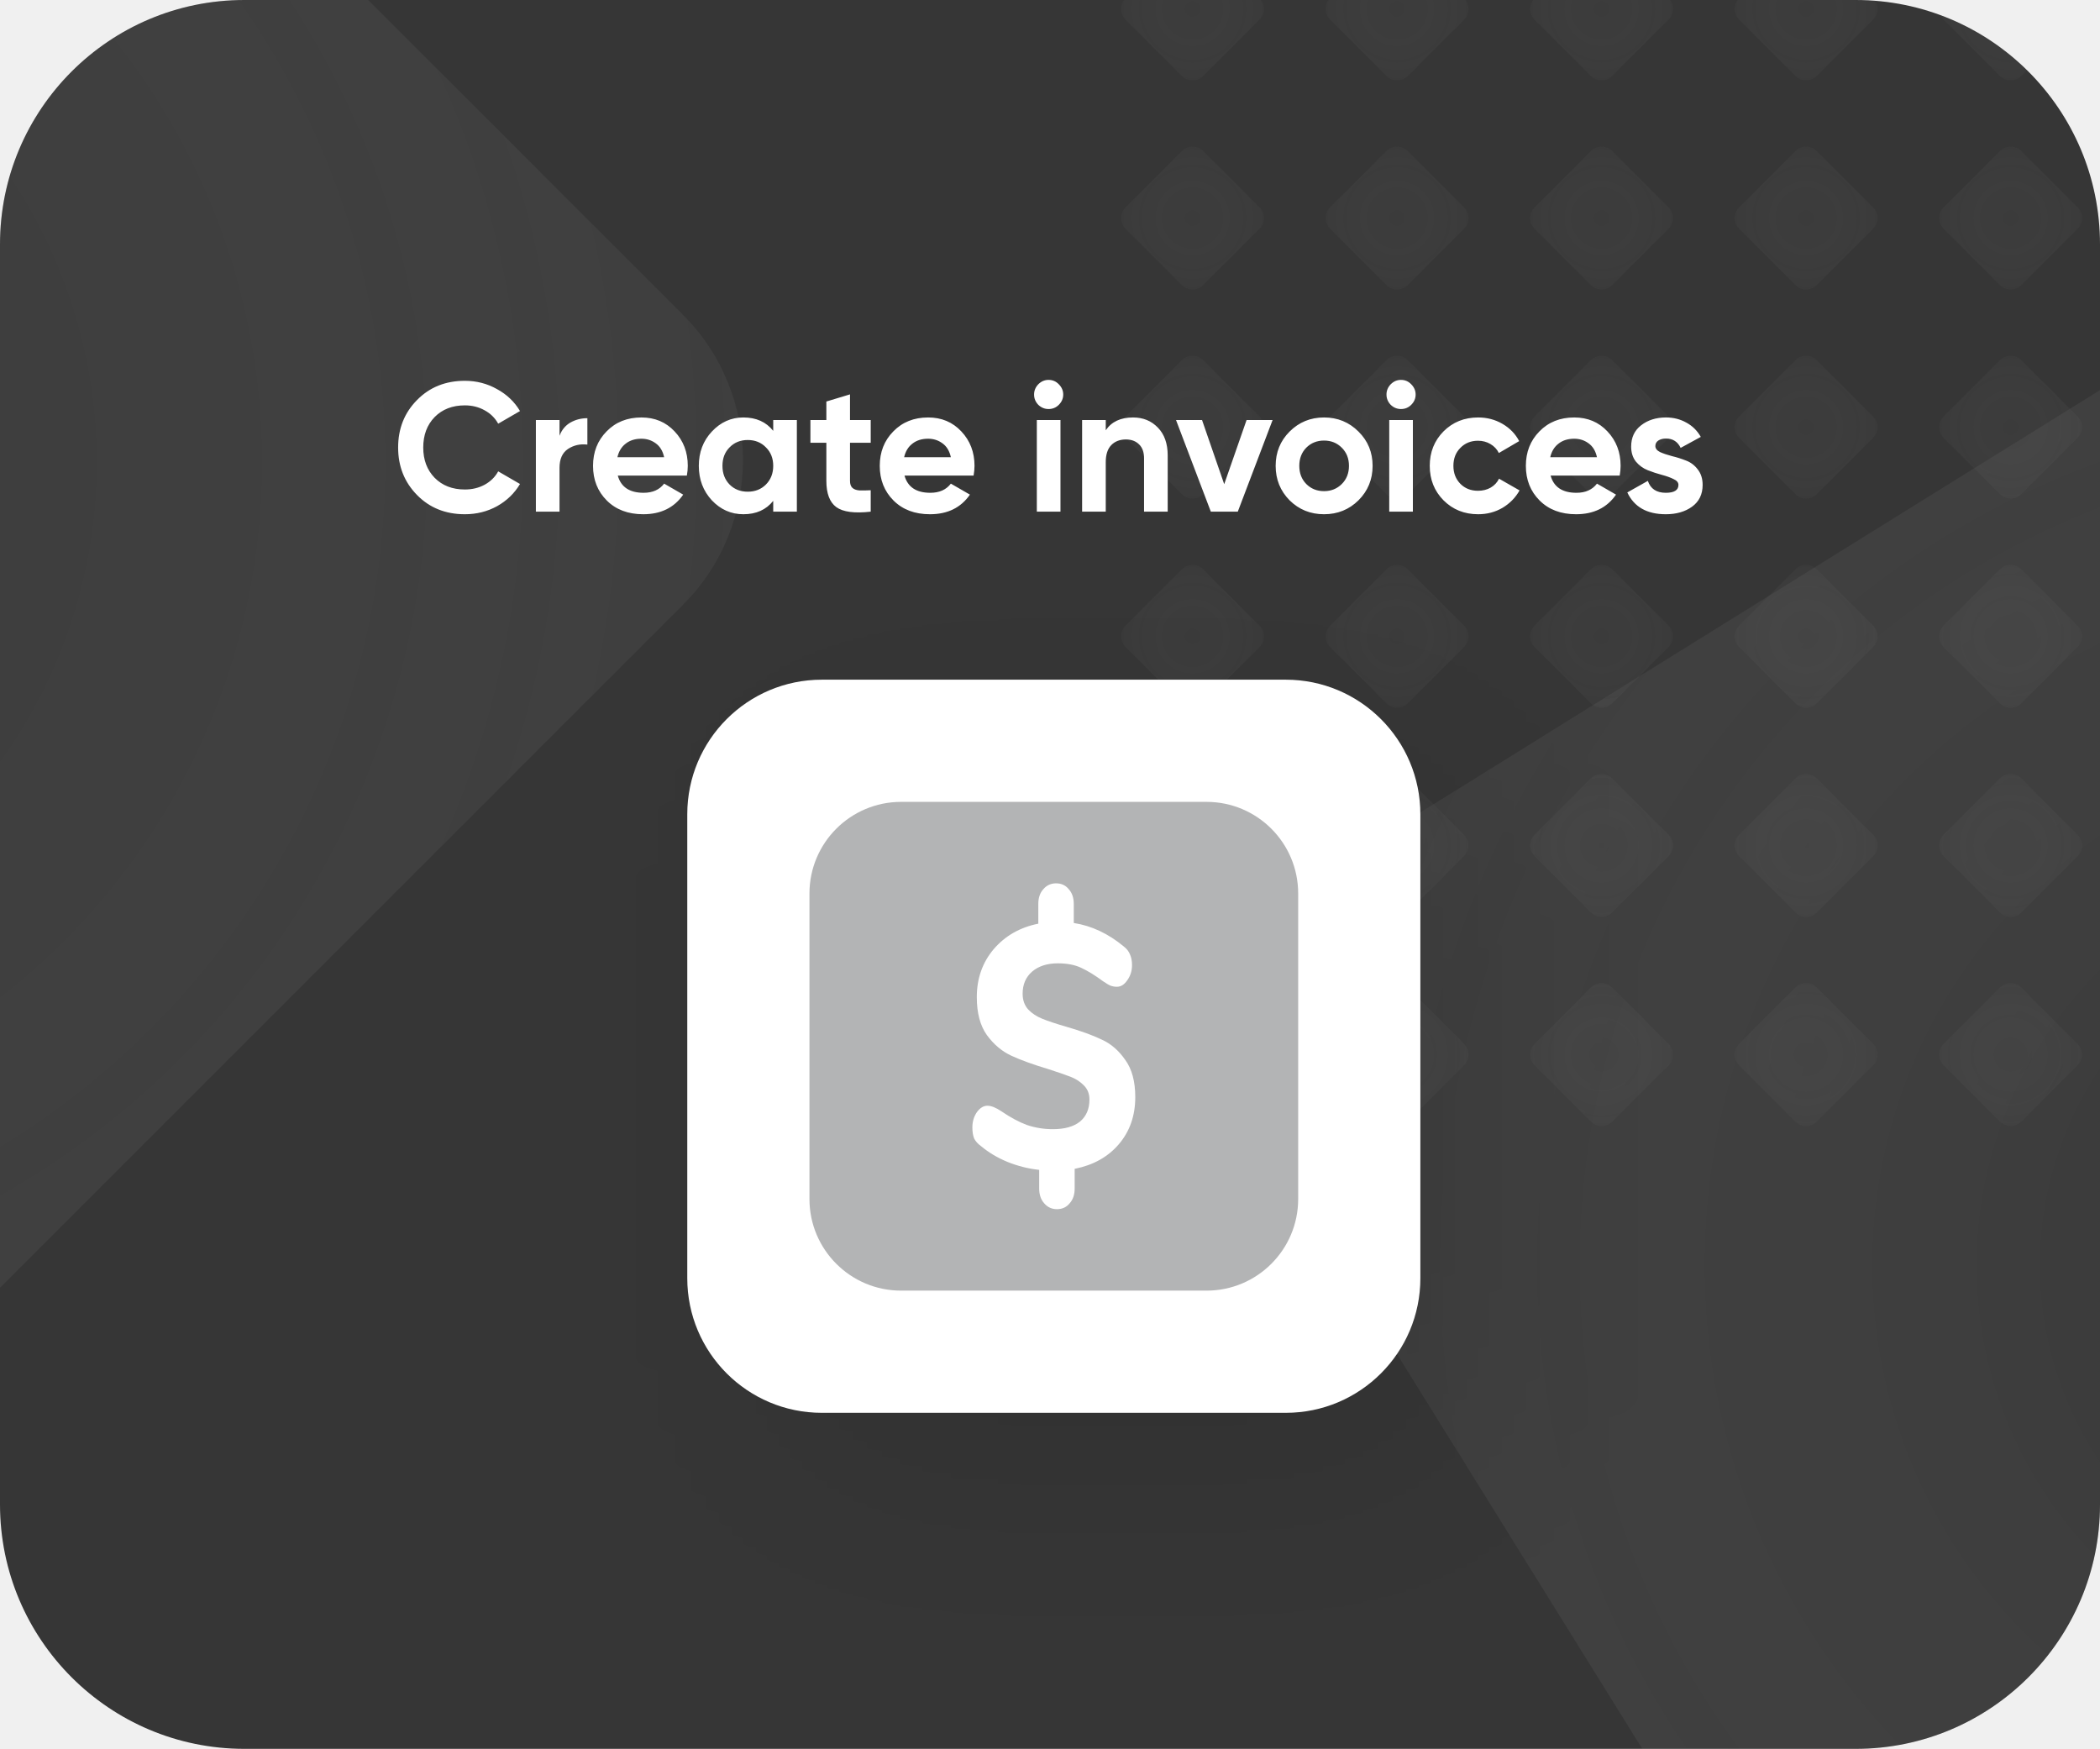
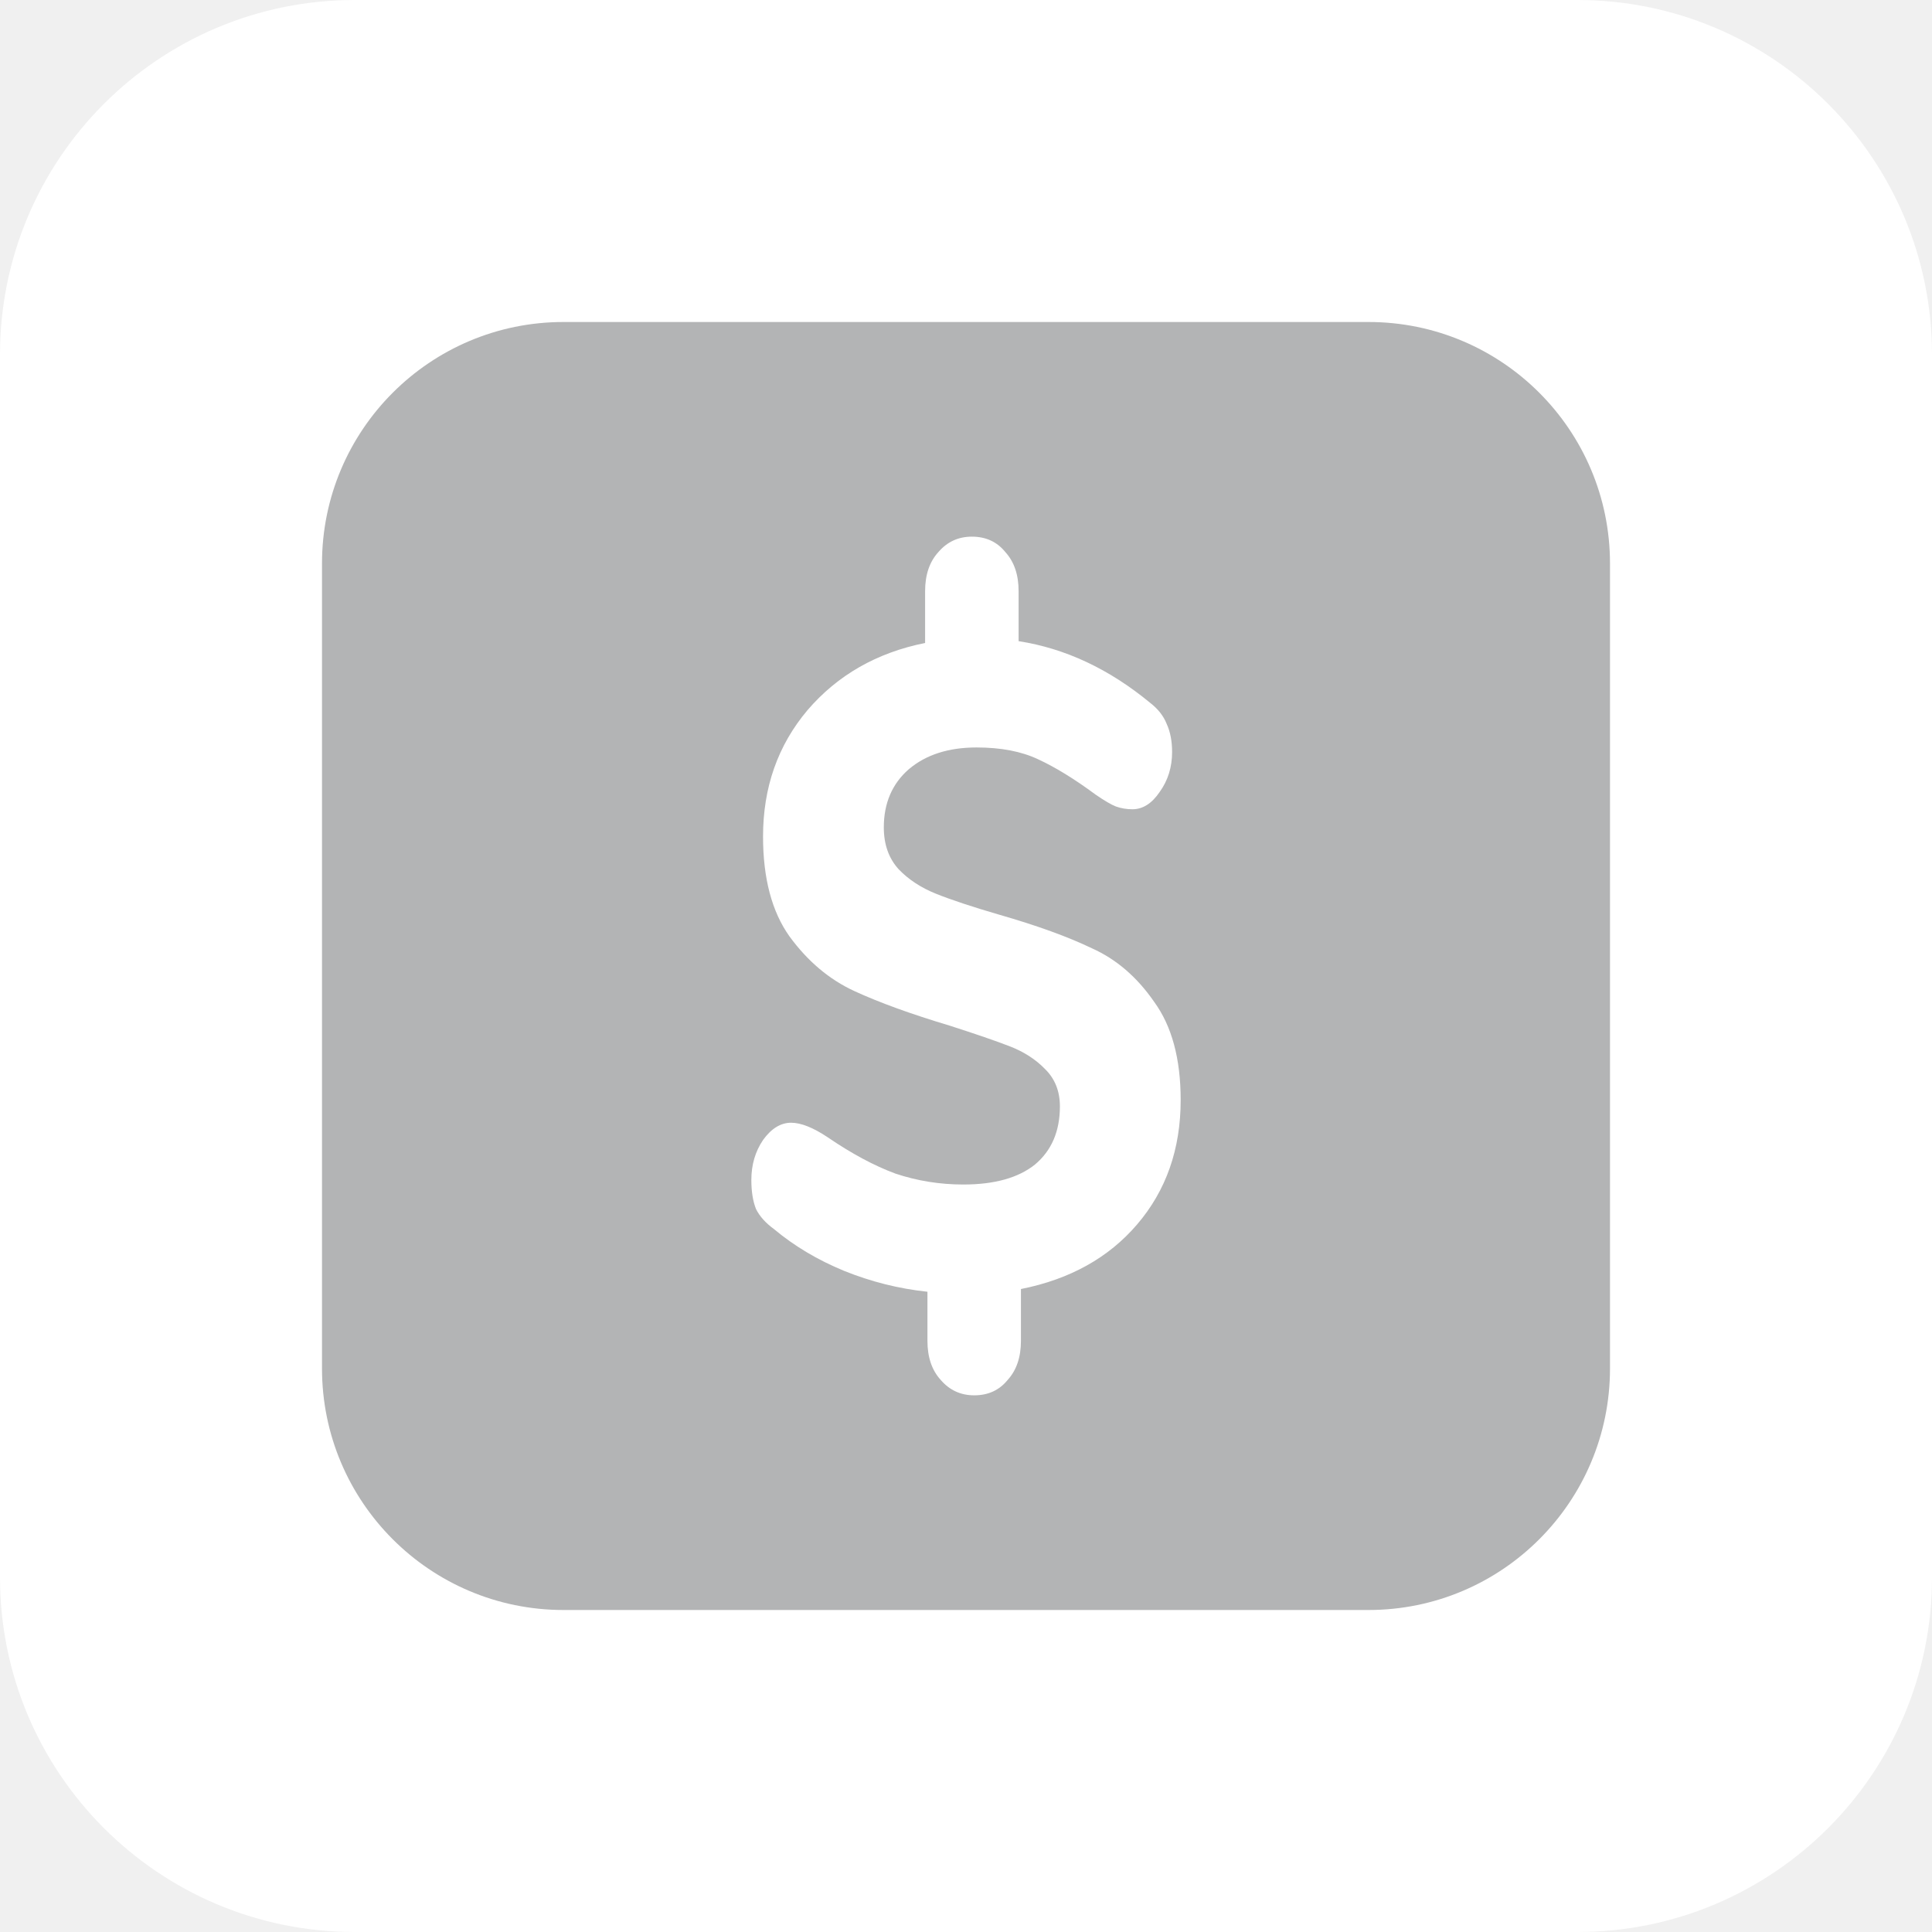
- <svg xmlns="http://www.w3.org/2000/svg" width="275" height="229" viewBox="0 0 275 229" fill="none">
-   <rect width="275" height="229" rx="32" fill="#363636" />
-   <mask id="mask0_1011_11414" style="mask-type:alpha" maskUnits="userSpaceOnUse" x="0" y="0" width="275" height="229">
-     <path d="M0 32C0 14.327 14.327 0 32 0H243C260.673 0 275 14.327 275 32V197C275 214.673 260.673 229 243 229H32C14.327 229 0 214.673 0 197V32Z" fill="url(#paint0_radial_1011_11414)" />
-   </mask>
-   <g mask="url(#mask0_1011_11414)">
-     <rect opacity="0.2" x="152" y="127.507" width="235.912" height="235.912" rx="26.856" transform="rotate(-31.8548 152 127.507)" fill="url(#paint1_radial_1011_11414)" />
-     <rect opacity="0.2" x="-216" y="60.21" width="229.4" height="229.4" rx="26.856" transform="rotate(-45 -216 60.2104)" fill="url(#paint2_radial_1011_11414)" />
-     <g opacity="0.5">
-       <rect x="146" y="1.169" width="14.381" height="14.381" rx="2" transform="rotate(-45 146 1.16895)" fill="url(#paint3_radial_1011_11414)" fill-opacity="0.3" />
-       <rect x="172.783" y="1.169" width="14.381" height="14.381" rx="2" transform="rotate(-45 172.783 1.1687)" fill="url(#paint4_radial_1011_11414)" fill-opacity="0.3" />
-       <rect x="199.562" y="1.169" width="14.381" height="14.381" rx="2" transform="rotate(-45 199.562 1.1687)" fill="url(#paint5_radial_1011_11414)" fill-opacity="0.3" />
-       <rect x="226.344" y="1.169" width="14.381" height="14.381" rx="2" transform="rotate(-45 226.344 1.1687)" fill="url(#paint6_radial_1011_11414)" fill-opacity="0.3" />
-       <rect x="253.129" y="1.169" width="14.381" height="14.381" rx="2" transform="rotate(-45 253.129 1.16895)" fill="url(#paint7_radial_1011_11414)" fill-opacity="0.3" />
-     </g>
-     <g opacity="0.5">
-       <rect x="146" y="55.937" width="14.381" height="14.381" rx="2" transform="rotate(-45 146 55.9368)" fill="url(#paint8_radial_1011_11414)" fill-opacity="0.3" />
-       <rect x="172.783" y="55.937" width="14.381" height="14.381" rx="2" transform="rotate(-45 172.783 55.9368)" fill="url(#paint9_radial_1011_11414)" fill-opacity="0.3" />
-       <rect x="199.562" y="55.937" width="14.381" height="14.381" rx="2" transform="rotate(-45 199.562 55.9368)" fill="url(#paint10_radial_1011_11414)" fill-opacity="0.3" />
-       <rect x="226.344" y="55.937" width="14.381" height="14.381" rx="2" transform="rotate(-45 226.344 55.9368)" fill="url(#paint11_radial_1011_11414)" fill-opacity="0.3" />
-       <rect x="253.129" y="55.937" width="14.381" height="14.381" rx="2" transform="rotate(-45 253.129 55.9368)" fill="url(#paint12_radial_1011_11414)" fill-opacity="0.3" />
-     </g>
-     <g opacity="0.5">
-       <rect x="146" y="110.705" width="14.381" height="14.381" rx="2" transform="rotate(-45 146 110.705)" fill="url(#paint13_radial_1011_11414)" fill-opacity="0.3" />
-       <rect x="172.783" y="110.705" width="14.381" height="14.381" rx="2" transform="rotate(-45 172.783 110.705)" fill="url(#paint14_radial_1011_11414)" fill-opacity="0.3" />
-       <rect x="199.562" y="110.705" width="14.381" height="14.381" rx="2" transform="rotate(-45 199.562 110.705)" fill="url(#paint15_radial_1011_11414)" fill-opacity="0.3" />
-       <rect x="226.344" y="110.705" width="14.381" height="14.381" rx="2" transform="rotate(-45 226.344 110.705)" fill="url(#paint16_radial_1011_11414)" fill-opacity="0.3" />
-       <rect x="253.129" y="110.705" width="14.381" height="14.381" rx="2" transform="rotate(-45 253.129 110.705)" fill="url(#paint17_radial_1011_11414)" fill-opacity="0.3" />
-     </g>
-     <g opacity="0.5">
-       <rect x="146" y="28.553" width="14.381" height="14.381" rx="2" transform="rotate(-45 146 28.5527)" fill="url(#paint18_radial_1011_11414)" fill-opacity="0.3" />
-       <rect x="172.783" y="28.553" width="14.381" height="14.381" rx="2" transform="rotate(-45 172.783 28.5527)" fill="url(#paint19_radial_1011_11414)" fill-opacity="0.3" />
-       <rect x="199.562" y="28.553" width="14.381" height="14.381" rx="2" transform="rotate(-45 199.562 28.5527)" fill="url(#paint20_radial_1011_11414)" fill-opacity="0.3" />
-       <rect x="226.344" y="28.553" width="14.381" height="14.381" rx="2" transform="rotate(-45 226.344 28.5527)" fill="url(#paint21_radial_1011_11414)" fill-opacity="0.3" />
-       <rect x="253.129" y="28.553" width="14.381" height="14.381" rx="2" transform="rotate(-45 253.129 28.5527)" fill="url(#paint22_radial_1011_11414)" fill-opacity="0.3" />
-     </g>
-     <g opacity="0.5">
-       <rect width="14.381" height="14.381" rx="2" transform="matrix(0.707105 -0.707108 0.707105 0.707108 146 83.321)" fill="url(#paint23_radial_1011_11414)" fill-opacity="0.3" />
-       <rect width="14.381" height="14.381" rx="2" transform="matrix(0.707105 -0.707108 0.707105 0.707108 172.783 83.321)" fill="url(#paint24_radial_1011_11414)" fill-opacity="0.3" />
-       <rect width="14.381" height="14.381" rx="2" transform="matrix(0.707105 -0.707108 0.707105 0.707108 199.562 83.321)" fill="url(#paint25_radial_1011_11414)" fill-opacity="0.3" />
-       <rect width="14.381" height="14.381" rx="2" transform="matrix(0.707105 -0.707108 0.707105 0.707108 226.344 83.321)" fill="url(#paint26_radial_1011_11414)" fill-opacity="0.3" />
-       <rect width="14.381" height="14.381" rx="2" transform="matrix(0.707105 -0.707108 0.707105 0.707108 253.129 83.321)" fill="url(#paint27_radial_1011_11414)" fill-opacity="0.3" />
-     </g>
-     <g opacity="0.5">
-       <rect x="146" y="138.089" width="14.381" height="14.381" rx="2" transform="rotate(-45 146 138.089)" fill="url(#paint28_radial_1011_11414)" fill-opacity="0.3" />
-       <rect x="172.783" y="138.089" width="14.381" height="14.381" rx="2" transform="rotate(-45 172.783 138.089)" fill="url(#paint29_radial_1011_11414)" fill-opacity="0.3" />
-       <rect x="199.562" y="138.089" width="14.381" height="14.381" rx="2" transform="rotate(-45 199.562 138.089)" fill="url(#paint30_radial_1011_11414)" fill-opacity="0.3" />
-       <rect x="226.344" y="138.089" width="14.381" height="14.381" rx="2" transform="rotate(-45 226.344 138.089)" fill="url(#paint31_radial_1011_11414)" fill-opacity="0.3" />
-       <rect x="253.129" y="138.089" width="14.381" height="14.381" rx="2" transform="rotate(-45 253.129 138.089)" fill="url(#paint32_radial_1011_11414)" fill-opacity="0.3" />
-     </g>
-   </g>
-   <g filter="url(#filter0_f_1011_11414)">
-     <rect x="102" y="99.686" width="90" height="93.217" rx="6.092" fill="black" fill-opacity="0.1" />
-   </g>
-   <rect x="90" y="89" width="96" height="96" rx="17.625" fill="white" />
-   <rect x="106" y="105" width="64" height="64" rx="12" fill="#B3B4B5" />
-   <path d="M148.667 143.659C148.667 146.098 147.945 148.159 146.499 149.845C145.079 151.5 143.157 152.569 140.73 153.051V155.624C140.73 156.437 140.511 157.084 140.072 157.566C139.659 158.077 139.104 158.333 138.407 158.333C137.736 158.333 137.181 158.077 136.742 157.566C136.304 157.084 136.084 156.437 136.084 155.624V153.186C134.664 153.036 133.284 152.689 131.941 152.148C130.625 151.606 129.463 150.914 128.457 150.071C128.044 149.77 127.747 149.439 127.566 149.077C127.411 148.686 127.334 148.205 127.334 147.633C127.334 146.88 127.528 146.218 127.915 145.646C128.328 145.074 128.792 144.788 129.309 144.788C129.799 144.788 130.406 145.029 131.128 145.511C132.316 146.323 133.438 146.925 134.497 147.317C135.581 147.678 136.704 147.858 137.865 147.858C139.414 147.858 140.601 147.527 141.427 146.865C142.253 146.173 142.666 145.21 142.666 143.975C142.666 143.223 142.421 142.606 141.93 142.124C141.466 141.643 140.885 141.267 140.188 140.996C139.491 140.725 138.485 140.379 137.168 139.957C135.258 139.385 133.684 138.813 132.445 138.241C131.206 137.67 130.135 136.767 129.231 135.532C128.354 134.298 127.915 132.643 127.915 130.566C127.915 128.128 128.65 126.036 130.122 124.29C131.619 122.544 133.567 121.431 135.968 120.949V118.375C135.968 117.563 136.187 116.916 136.626 116.434C137.065 115.922 137.62 115.667 138.291 115.667C138.988 115.667 139.543 115.922 139.956 116.434C140.395 116.916 140.614 117.563 140.614 118.375V120.859C142.937 121.22 145.118 122.243 147.157 123.929C147.545 124.23 147.816 124.576 147.97 124.967C148.151 125.359 148.241 125.825 148.241 126.367C148.241 127.12 148.035 127.782 147.622 128.354C147.235 128.926 146.783 129.211 146.267 129.211C145.983 129.211 145.712 129.166 145.454 129.076C145.221 128.986 144.886 128.79 144.447 128.489C143.389 127.706 142.434 127.12 141.582 126.728C140.756 126.337 139.736 126.141 138.523 126.141C137.13 126.141 136.007 126.502 135.155 127.225C134.329 127.947 133.916 128.91 133.916 130.114C133.916 130.957 134.161 131.65 134.652 132.191C135.142 132.703 135.761 133.109 136.51 133.41C137.259 133.711 138.304 134.058 139.646 134.449C141.53 134.991 143.066 135.548 144.254 136.119C145.467 136.661 146.499 137.549 147.351 138.783C148.229 139.987 148.667 141.613 148.667 143.659Z" fill="white" />
-   <path d="M60.872 67.336C58.344 67.336 56.256 66.496 54.608 64.816C52.96 63.136 52.136 61.064 52.136 58.6C52.136 56.12 52.96 54.048 54.608 52.384C56.256 50.704 58.344 49.864 60.872 49.864C62.392 49.864 63.792 50.224 65.072 50.944C66.368 51.648 67.376 52.608 68.096 53.824L65.24 55.48C64.824 54.728 64.232 54.144 63.464 53.728C62.696 53.296 61.832 53.08 60.872 53.08C59.24 53.08 57.92 53.592 56.912 54.616C55.92 55.64 55.424 56.968 55.424 58.6C55.424 60.216 55.92 61.536 56.912 62.56C57.92 63.584 59.24 64.096 60.872 64.096C61.832 64.096 62.696 63.888 63.464 63.472C64.248 63.04 64.84 62.456 65.24 61.72L68.096 63.376C67.376 64.592 66.376 65.56 65.096 66.28C63.816 66.984 62.408 67.336 60.872 67.336ZM73.27 57.064C73.558 56.296 74.03 55.72 74.686 55.336C75.358 54.952 76.102 54.76 76.918 54.76V58.216C75.974 58.104 75.126 58.296 74.374 58.792C73.638 59.288 73.27 60.112 73.27 61.264V67H70.174V55H73.27V57.064ZM80.899 62.272C81.315 63.776 82.443 64.528 84.283 64.528C85.467 64.528 86.363 64.128 86.971 63.328L89.467 64.768C88.283 66.48 86.539 67.336 84.235 67.336C82.251 67.336 80.659 66.736 79.459 65.536C78.259 64.336 77.659 62.824 77.659 61C77.659 59.192 78.251 57.688 79.435 56.488C80.619 55.272 82.139 54.664 83.995 54.664C85.755 54.664 87.203 55.272 88.339 56.488C89.491 57.704 90.067 59.208 90.067 61C90.067 61.4 90.027 61.824 89.947 62.272H80.899ZM80.851 59.872H86.971C86.795 59.056 86.427 58.448 85.867 58.048C85.323 57.648 84.699 57.448 83.995 57.448C83.163 57.448 82.475 57.664 81.931 58.096C81.387 58.512 81.027 59.104 80.851 59.872ZM101.255 55H104.351V67H101.255V65.584C100.327 66.752 99.023 67.336 97.343 67.336C95.743 67.336 94.367 66.728 93.215 65.512C92.079 64.28 91.511 62.776 91.511 61C91.511 59.224 92.079 57.728 93.215 56.512C94.367 55.28 95.743 54.664 97.343 54.664C99.023 54.664 100.327 55.248 101.255 56.416V55ZM95.543 63.448C96.167 64.072 96.959 64.384 97.919 64.384C98.879 64.384 99.671 64.072 100.295 63.448C100.935 62.808 101.255 61.992 101.255 61C101.255 60.008 100.935 59.2 100.295 58.576C99.671 57.936 98.879 57.616 97.919 57.616C96.959 57.616 96.167 57.936 95.543 58.576C94.919 59.2 94.607 60.008 94.607 61C94.607 61.992 94.919 62.808 95.543 63.448ZM114.022 57.976H111.31V62.968C111.31 63.384 111.414 63.688 111.622 63.88C111.83 64.072 112.134 64.184 112.534 64.216C112.934 64.232 113.43 64.224 114.022 64.192V67C111.894 67.24 110.39 67.04 109.51 66.4C108.646 65.76 108.214 64.616 108.214 62.968V57.976H106.126V55H108.214V52.576L111.31 51.64V55H114.022V57.976ZM118.446 62.272C118.862 63.776 119.99 64.528 121.83 64.528C123.014 64.528 123.91 64.128 124.518 63.328L127.014 64.768C125.83 66.48 124.086 67.336 121.782 67.336C119.798 67.336 118.206 66.736 117.006 65.536C115.806 64.336 115.206 62.824 115.206 61C115.206 59.192 115.798 57.688 116.982 56.488C118.166 55.272 119.686 54.664 121.542 54.664C123.302 54.664 124.75 55.272 125.886 56.488C127.038 57.704 127.614 59.208 127.614 61C127.614 61.4 127.574 61.824 127.494 62.272H118.446ZM118.398 59.872H124.518C124.342 59.056 123.974 58.448 123.414 58.048C122.87 57.648 122.246 57.448 121.542 57.448C120.71 57.448 120.022 57.664 119.478 58.096C118.934 58.512 118.574 59.104 118.398 59.872ZM137.311 53.56C136.799 53.56 136.351 53.376 135.967 53.008C135.599 52.624 135.415 52.176 135.415 51.664C135.415 51.152 135.599 50.704 135.967 50.32C136.351 49.936 136.799 49.744 137.311 49.744C137.839 49.744 138.287 49.936 138.655 50.32C139.039 50.704 139.231 51.152 139.231 51.664C139.231 52.176 139.039 52.624 138.655 53.008C138.287 53.376 137.839 53.56 137.311 53.56ZM135.775 67V55H138.871V67H135.775ZM148.377 54.664C149.689 54.664 150.769 55.104 151.617 55.984C152.481 56.864 152.913 58.08 152.913 59.632V67H149.817V60.016C149.817 59.216 149.601 58.608 149.169 58.192C148.737 57.76 148.161 57.544 147.441 57.544C146.641 57.544 146.001 57.792 145.521 58.288C145.041 58.784 144.801 59.528 144.801 60.52V67H141.705V55H144.801V56.344C145.553 55.224 146.745 54.664 148.377 54.664ZM163.242 55H166.65L162.09 67H158.562L154.002 55H157.41L160.314 63.4L163.242 55ZM177.898 65.512C176.666 66.728 175.162 67.336 173.386 67.336C171.61 67.336 170.106 66.728 168.874 65.512C167.658 64.28 167.05 62.776 167.05 61C167.05 59.224 167.658 57.728 168.874 56.512C170.106 55.28 171.61 54.664 173.386 54.664C175.162 54.664 176.666 55.28 177.898 56.512C179.13 57.728 179.746 59.224 179.746 61C179.746 62.776 179.13 64.28 177.898 65.512ZM171.058 63.376C171.682 64 172.458 64.312 173.386 64.312C174.314 64.312 175.09 64 175.714 63.376C176.338 62.752 176.65 61.96 176.65 61C176.65 60.04 176.338 59.248 175.714 58.624C175.09 58 174.314 57.688 173.386 57.688C172.458 57.688 171.682 58 171.058 58.624C170.45 59.248 170.146 60.04 170.146 61C170.146 61.96 170.45 62.752 171.058 63.376ZM183.46 53.56C182.948 53.56 182.5 53.376 182.116 53.008C181.748 52.624 181.564 52.176 181.564 51.664C181.564 51.152 181.748 50.704 182.116 50.32C182.5 49.936 182.948 49.744 183.46 49.744C183.988 49.744 184.436 49.936 184.804 50.32C185.188 50.704 185.38 51.152 185.38 51.664C185.38 52.176 185.188 52.624 184.804 53.008C184.436 53.376 183.988 53.56 183.46 53.56ZM181.924 67V55H185.02V67H181.924ZM193.566 67.336C191.758 67.336 190.246 66.728 189.03 65.512C187.83 64.296 187.229 62.792 187.229 61C187.229 59.208 187.83 57.704 189.03 56.488C190.246 55.272 191.758 54.664 193.566 54.664C194.734 54.664 195.798 54.944 196.758 55.504C197.718 56.064 198.446 56.816 198.942 57.76L196.278 59.32C196.038 58.824 195.67 58.432 195.174 58.144C194.694 57.856 194.15 57.712 193.542 57.712C192.614 57.712 191.846 58.024 191.238 58.648C190.63 59.256 190.326 60.04 190.326 61C190.326 61.944 190.63 62.728 191.238 63.352C191.846 63.96 192.614 64.264 193.542 64.264C194.166 64.264 194.718 64.128 195.198 63.856C195.694 63.568 196.062 63.176 196.302 62.68L198.99 64.216C198.462 65.16 197.718 65.92 196.758 66.496C195.798 67.056 194.734 67.336 193.566 67.336ZM203.055 62.272C203.471 63.776 204.599 64.528 206.439 64.528C207.623 64.528 208.519 64.128 209.127 63.328L211.623 64.768C210.439 66.48 208.695 67.336 206.391 67.336C204.407 67.336 202.815 66.736 201.615 65.536C200.415 64.336 199.815 62.824 199.815 61C199.815 59.192 200.407 57.688 201.591 56.488C202.775 55.272 204.295 54.664 206.151 54.664C207.911 54.664 209.359 55.272 210.495 56.488C211.647 57.704 212.223 59.208 212.223 61C212.223 61.4 212.183 61.824 212.103 62.272H203.055ZM203.007 59.872H209.127C208.951 59.056 208.583 58.448 208.023 58.048C207.479 57.648 206.855 57.448 206.151 57.448C205.319 57.448 204.631 57.664 204.087 58.096C203.543 58.512 203.183 59.104 203.007 59.872ZM216.772 58.408C216.772 58.728 216.98 58.992 217.396 59.2C217.828 59.392 218.348 59.568 218.956 59.728C219.564 59.872 220.172 60.064 220.78 60.304C221.388 60.528 221.9 60.912 222.316 61.456C222.748 62 222.964 62.68 222.964 63.496C222.964 64.728 222.5 65.68 221.572 66.352C220.66 67.008 219.516 67.336 218.14 67.336C215.676 67.336 213.996 66.384 213.1 64.48L215.788 62.968C216.14 64.008 216.924 64.528 218.14 64.528C219.244 64.528 219.796 64.184 219.796 63.496C219.796 63.176 219.58 62.92 219.148 62.728C218.732 62.52 218.22 62.336 217.612 62.176C217.004 62.016 216.396 61.816 215.788 61.576C215.18 61.336 214.66 60.96 214.228 60.448C213.812 59.92 213.604 59.264 213.604 58.48C213.604 57.296 214.036 56.368 214.9 55.696C215.78 55.008 216.868 54.664 218.164 54.664C219.14 54.664 220.028 54.888 220.828 55.336C221.628 55.768 222.26 56.392 222.724 57.208L220.084 58.648C219.7 57.832 219.06 57.424 218.164 57.424C217.764 57.424 217.428 57.512 217.156 57.688C216.9 57.864 216.772 58.104 216.772 58.408Z" fill="white" />
-   <defs>
-     <filter id="filter0_f_1011_11414" x="71.59" y="69.276" width="150.821" height="154.038" filterUnits="userSpaceOnUse" color-interpolation-filters="sRGB">
-       <feFlood flood-opacity="0" result="BackgroundImageFix" />
-       <feBlend mode="normal" in="SourceGraphic" in2="BackgroundImageFix" result="shape" />
-       <feGaussianBlur stdDeviation="15.205" result="effect1_foregroundBlur_1011_11414" />
-     </filter>
-     <radialGradient id="paint0_radial_1011_11414" cx="0" cy="0" r="1" gradientUnits="userSpaceOnUse" gradientTransform="translate(137.44 111.277) rotate(81.1463) scale(214.614 399.967)">
-       <stop stop-color="#FF4B51" />
-       <stop offset="1" stop-color="#FE474D" />
-     </radialGradient>
-     <radialGradient id="paint1_radial_1011_11414" cx="0" cy="0" r="1" gradientUnits="userSpaceOnUse" gradientTransform="translate(269.956 245.463) rotate(85.3036) scale(226.087)">
-       <stop stop-color="#373737" />
-       <stop offset="1" stop-color="#FAFAFA" stop-opacity="0" />
-     </radialGradient>
-     <radialGradient id="paint2_radial_1011_11414" cx="0" cy="0" r="1" gradientUnits="userSpaceOnUse" gradientTransform="translate(-101.3 174.911) rotate(85.3036) scale(219.846)">
-       <stop stop-color="#373737" />
-       <stop offset="1" stop-color="#FAFAFA" stop-opacity="0" />
-     </radialGradient>
-     <radialGradient id="paint3_radial_1011_11414" cx="0" cy="0" r="1" gradientUnits="userSpaceOnUse" gradientTransform="translate(153.19 8.35934) rotate(85.3036) scale(13.7819)">
-       <stop stop-color="#6D6D6D" stop-opacity="0.6" />
-       <stop offset="1" stop-color="#FAFAFA" stop-opacity="0" />
-     </radialGradient>
-     <radialGradient id="paint4_radial_1011_11414" cx="0" cy="0" r="1" gradientUnits="userSpaceOnUse" gradientTransform="translate(179.974 8.3591) rotate(85.3036) scale(13.7819)">
-       <stop stop-color="#6D6D6D" stop-opacity="0.6" />
-       <stop offset="1" stop-color="#FAFAFA" stop-opacity="0" />
-     </radialGradient>
-     <radialGradient id="paint5_radial_1011_11414" cx="0" cy="0" r="1" gradientUnits="userSpaceOnUse" gradientTransform="translate(206.753 8.3591) rotate(85.3036) scale(13.7819)">
-       <stop stop-color="#6D6D6D" stop-opacity="0.6" />
-       <stop offset="1" stop-color="#FAFAFA" stop-opacity="0" />
-     </radialGradient>
-     <radialGradient id="paint6_radial_1011_11414" cx="0" cy="0" r="1" gradientUnits="userSpaceOnUse" gradientTransform="translate(233.534 8.3591) rotate(85.3036) scale(13.7819)">
-       <stop stop-color="#6D6D6D" stop-opacity="0.6" />
-       <stop offset="1" stop-color="#FAFAFA" stop-opacity="0" />
-     </radialGradient>
-     <radialGradient id="paint7_radial_1011_11414" cx="0" cy="0" r="1" gradientUnits="userSpaceOnUse" gradientTransform="translate(260.319 8.35934) rotate(85.3036) scale(13.7819)">
-       <stop stop-color="#6D6D6D" stop-opacity="0.6" />
-       <stop offset="1" stop-color="#FAFAFA" stop-opacity="0" />
-     </radialGradient>
-     <radialGradient id="paint8_radial_1011_11414" cx="0" cy="0" r="1" gradientUnits="userSpaceOnUse" gradientTransform="translate(153.19 63.1272) rotate(85.3036) scale(13.7819)">
-       <stop stop-color="#6D6D6D" stop-opacity="0.6" />
-       <stop offset="1" stop-color="#FAFAFA" stop-opacity="0" />
-     </radialGradient>
-     <radialGradient id="paint9_radial_1011_11414" cx="0" cy="0" r="1" gradientUnits="userSpaceOnUse" gradientTransform="translate(179.974 63.1272) rotate(85.3036) scale(13.7819)">
-       <stop stop-color="#6D6D6D" stop-opacity="0.6" />
-       <stop offset="1" stop-color="#FAFAFA" stop-opacity="0" />
-     </radialGradient>
-     <radialGradient id="paint10_radial_1011_11414" cx="0" cy="0" r="1" gradientUnits="userSpaceOnUse" gradientTransform="translate(206.753 63.1272) rotate(85.3036) scale(13.7819)">
-       <stop stop-color="#6D6D6D" stop-opacity="0.6" />
-       <stop offset="1" stop-color="#FAFAFA" stop-opacity="0" />
-     </radialGradient>
-     <radialGradient id="paint11_radial_1011_11414" cx="0" cy="0" r="1" gradientUnits="userSpaceOnUse" gradientTransform="translate(233.534 63.1272) rotate(85.3036) scale(13.7819)">
-       <stop stop-color="#6D6D6D" stop-opacity="0.6" />
-       <stop offset="1" stop-color="#FAFAFA" stop-opacity="0" />
-     </radialGradient>
-     <radialGradient id="paint12_radial_1011_11414" cx="0" cy="0" r="1" gradientUnits="userSpaceOnUse" gradientTransform="translate(260.319 63.1272) rotate(85.3036) scale(13.7819)">
-       <stop stop-color="#6D6D6D" stop-opacity="0.6" />
-       <stop offset="1" stop-color="#FAFAFA" stop-opacity="0" />
-     </radialGradient>
-     <radialGradient id="paint13_radial_1011_11414" cx="0" cy="0" r="1" gradientUnits="userSpaceOnUse" gradientTransform="translate(153.19 117.895) rotate(85.3036) scale(13.7819)">
-       <stop stop-color="#6D6D6D" stop-opacity="0.6" />
-       <stop offset="1" stop-color="#FAFAFA" stop-opacity="0" />
-     </radialGradient>
-     <radialGradient id="paint14_radial_1011_11414" cx="0" cy="0" r="1" gradientUnits="userSpaceOnUse" gradientTransform="translate(179.974 117.895) rotate(85.3036) scale(13.7819)">
-       <stop stop-color="#6D6D6D" stop-opacity="0.6" />
-       <stop offset="1" stop-color="#FAFAFA" stop-opacity="0" />
-     </radialGradient>
-     <radialGradient id="paint15_radial_1011_11414" cx="0" cy="0" r="1" gradientUnits="userSpaceOnUse" gradientTransform="translate(206.753 117.895) rotate(85.3036) scale(13.7819)">
-       <stop stop-color="#6D6D6D" stop-opacity="0.6" />
-       <stop offset="1" stop-color="#FAFAFA" stop-opacity="0" />
-     </radialGradient>
-     <radialGradient id="paint16_radial_1011_11414" cx="0" cy="0" r="1" gradientUnits="userSpaceOnUse" gradientTransform="translate(233.534 117.895) rotate(85.3036) scale(13.7819)">
-       <stop stop-color="#6D6D6D" stop-opacity="0.6" />
-       <stop offset="1" stop-color="#FAFAFA" stop-opacity="0" />
-     </radialGradient>
-     <radialGradient id="paint17_radial_1011_11414" cx="0" cy="0" r="1" gradientUnits="userSpaceOnUse" gradientTransform="translate(260.319 117.895) rotate(85.3036) scale(13.7819)">
-       <stop stop-color="#6D6D6D" stop-opacity="0.6" />
-       <stop offset="1" stop-color="#FAFAFA" stop-opacity="0" />
-     </radialGradient>
-     <radialGradient id="paint18_radial_1011_11414" cx="0" cy="0" r="1" gradientUnits="userSpaceOnUse" gradientTransform="translate(153.19 35.7431) rotate(85.3036) scale(13.7819)">
-       <stop stop-color="#6D6D6D" stop-opacity="0.6" />
-       <stop offset="1" stop-color="#FAFAFA" stop-opacity="0" />
-     </radialGradient>
-     <radialGradient id="paint19_radial_1011_11414" cx="0" cy="0" r="1" gradientUnits="userSpaceOnUse" gradientTransform="translate(179.974 35.7431) rotate(85.3036) scale(13.7819)">
-       <stop stop-color="#6D6D6D" stop-opacity="0.6" />
-       <stop offset="1" stop-color="#FAFAFA" stop-opacity="0" />
-     </radialGradient>
-     <radialGradient id="paint20_radial_1011_11414" cx="0" cy="0" r="1" gradientUnits="userSpaceOnUse" gradientTransform="translate(206.753 35.7431) rotate(85.3036) scale(13.7819)">
-       <stop stop-color="#6D6D6D" stop-opacity="0.6" />
-       <stop offset="1" stop-color="#FAFAFA" stop-opacity="0" />
-     </radialGradient>
-     <radialGradient id="paint21_radial_1011_11414" cx="0" cy="0" r="1" gradientUnits="userSpaceOnUse" gradientTransform="translate(233.534 35.7431) rotate(85.3036) scale(13.7819)">
-       <stop stop-color="#6D6D6D" stop-opacity="0.6" />
-       <stop offset="1" stop-color="#FAFAFA" stop-opacity="0" />
-     </radialGradient>
-     <radialGradient id="paint22_radial_1011_11414" cx="0" cy="0" r="1" gradientUnits="userSpaceOnUse" gradientTransform="translate(260.319 35.7431) rotate(85.3036) scale(13.7819)">
-       <stop stop-color="#6D6D6D" stop-opacity="0.6" />
-       <stop offset="1" stop-color="#FAFAFA" stop-opacity="0" />
-     </radialGradient>
-     <radialGradient id="paint23_radial_1011_11414" cx="0" cy="0" r="1" gradientUnits="userSpaceOnUse" gradientTransform="translate(7.1904 7.1904) rotate(85.3036) scale(13.7819)">
-       <stop stop-color="#6D6D6D" stop-opacity="0.6" />
-       <stop offset="1" stop-color="#FAFAFA" stop-opacity="0" />
-     </radialGradient>
-     <radialGradient id="paint24_radial_1011_11414" cx="0" cy="0" r="1" gradientUnits="userSpaceOnUse" gradientTransform="translate(7.1904 7.1904) rotate(85.3036) scale(13.7819)">
-       <stop stop-color="#6D6D6D" stop-opacity="0.6" />
-       <stop offset="1" stop-color="#FAFAFA" stop-opacity="0" />
-     </radialGradient>
-     <radialGradient id="paint25_radial_1011_11414" cx="0" cy="0" r="1" gradientUnits="userSpaceOnUse" gradientTransform="translate(7.1904 7.1904) rotate(85.3036) scale(13.7819)">
-       <stop stop-color="#6D6D6D" stop-opacity="0.6" />
-       <stop offset="1" stop-color="#FAFAFA" stop-opacity="0" />
-     </radialGradient>
-     <radialGradient id="paint26_radial_1011_11414" cx="0" cy="0" r="1" gradientUnits="userSpaceOnUse" gradientTransform="translate(7.1904 7.1904) rotate(85.3036) scale(13.7819)">
-       <stop stop-color="#6D6D6D" stop-opacity="0.6" />
-       <stop offset="1" stop-color="#FAFAFA" stop-opacity="0" />
-     </radialGradient>
-     <radialGradient id="paint27_radial_1011_11414" cx="0" cy="0" r="1" gradientUnits="userSpaceOnUse" gradientTransform="translate(7.1904 7.1904) rotate(85.3036) scale(13.7819)">
-       <stop stop-color="#6D6D6D" stop-opacity="0.6" />
-       <stop offset="1" stop-color="#FAFAFA" stop-opacity="0" />
-     </radialGradient>
-     <radialGradient id="paint28_radial_1011_11414" cx="0" cy="0" r="1" gradientUnits="userSpaceOnUse" gradientTransform="translate(153.19 145.28) rotate(85.3036) scale(13.7819)">
-       <stop stop-color="#6D6D6D" stop-opacity="0.6" />
-       <stop offset="1" stop-color="#FAFAFA" stop-opacity="0" />
-     </radialGradient>
-     <radialGradient id="paint29_radial_1011_11414" cx="0" cy="0" r="1" gradientUnits="userSpaceOnUse" gradientTransform="translate(179.974 145.28) rotate(85.3036) scale(13.7819)">
-       <stop stop-color="#6D6D6D" stop-opacity="0.6" />
-       <stop offset="1" stop-color="#FAFAFA" stop-opacity="0" />
-     </radialGradient>
-     <radialGradient id="paint30_radial_1011_11414" cx="0" cy="0" r="1" gradientUnits="userSpaceOnUse" gradientTransform="translate(206.753 145.28) rotate(85.3036) scale(13.7819)">
-       <stop stop-color="#6D6D6D" stop-opacity="0.6" />
-       <stop offset="1" stop-color="#FAFAFA" stop-opacity="0" />
-     </radialGradient>
-     <radialGradient id="paint31_radial_1011_11414" cx="0" cy="0" r="1" gradientUnits="userSpaceOnUse" gradientTransform="translate(233.534 145.28) rotate(85.3036) scale(13.7819)">
-       <stop stop-color="#6D6D6D" stop-opacity="0.6" />
-       <stop offset="1" stop-color="#FAFAFA" stop-opacity="0" />
-     </radialGradient>
-     <radialGradient id="paint32_radial_1011_11414" cx="0" cy="0" r="1" gradientUnits="userSpaceOnUse" gradientTransform="translate(260.319 145.28) rotate(85.3036) scale(13.7819)">
-       <stop stop-color="#6D6D6D" stop-opacity="0.6" />
-       <stop offset="1" stop-color="#FAFAFA" stop-opacity="0" />
-     </radialGradient>
-   </defs>
+ <svg xmlns="http://www.w3.org/2000/svg" width="96" height="96" viewBox="0 0 96 96" fill="none">
+   <rect width="96" height="96" rx="17.625" fill="white" />
+   <rect x="16" y="16" width="64" height="64" rx="12" fill="#B3B4B5" />
+   <path d="M58.667 54.66C58.667 57.097 57.945 59.159 56.499 60.845C55.08 62.501 53.157 63.569 50.73 64.051V66.624C50.73 67.437 50.511 68.084 50.072 68.566C49.659 69.077 49.104 69.333 48.407 69.333C47.736 69.333 47.181 69.077 46.742 68.566C46.303 68.084 46.084 67.437 46.084 66.624V64.186C44.664 64.036 43.284 63.689 41.941 63.148C40.625 62.606 39.463 61.913 38.457 61.071C38.044 60.77 37.747 60.439 37.566 60.077C37.411 59.686 37.334 59.205 37.334 58.633C37.334 57.88 37.528 57.218 37.915 56.646C38.328 56.074 38.792 55.788 39.309 55.788C39.799 55.788 40.406 56.029 41.128 56.511C42.316 57.323 43.438 57.925 44.497 58.317C45.581 58.678 46.704 58.858 47.865 58.858C49.414 58.858 50.601 58.527 51.427 57.865C52.253 57.173 52.666 56.21 52.666 54.975C52.666 54.223 52.421 53.606 51.931 53.124C51.466 52.643 50.885 52.267 50.188 51.996C49.491 51.725 48.485 51.379 47.168 50.957C45.258 50.385 43.684 49.813 42.445 49.242C41.206 48.67 40.135 47.767 39.231 46.532C38.353 45.298 37.915 43.643 37.915 41.566C37.915 39.128 38.65 37.036 40.122 35.29C41.619 33.544 43.568 32.431 45.968 31.949V29.375C45.968 28.563 46.187 27.916 46.626 27.434C47.065 26.922 47.62 26.666 48.291 26.666C48.988 26.666 49.543 26.922 49.956 27.434C50.395 27.916 50.614 28.563 50.614 29.375V31.859C52.937 32.22 55.118 33.243 57.157 34.929C57.544 35.23 57.816 35.576 57.97 35.967C58.151 36.359 58.241 36.825 58.241 37.367C58.241 38.12 58.035 38.782 57.622 39.354C57.235 39.925 56.783 40.212 56.267 40.212C55.983 40.212 55.712 40.166 55.454 40.076C55.221 39.986 54.886 39.79 54.447 39.489C53.389 38.706 52.434 38.12 51.582 37.728C50.756 37.337 49.736 37.141 48.523 37.141C47.13 37.141 46.007 37.502 45.155 38.225C44.329 38.947 43.916 39.91 43.916 41.114C43.916 41.957 44.161 42.65 44.652 43.191C45.142 43.703 45.761 44.109 46.51 44.41C47.259 44.711 48.304 45.058 49.646 45.449C51.53 45.991 53.066 46.547 54.254 47.119C55.467 47.661 56.499 48.549 57.351 49.783C58.228 50.987 58.667 52.613 58.667 54.66Z" fill="white" />
</svg>
